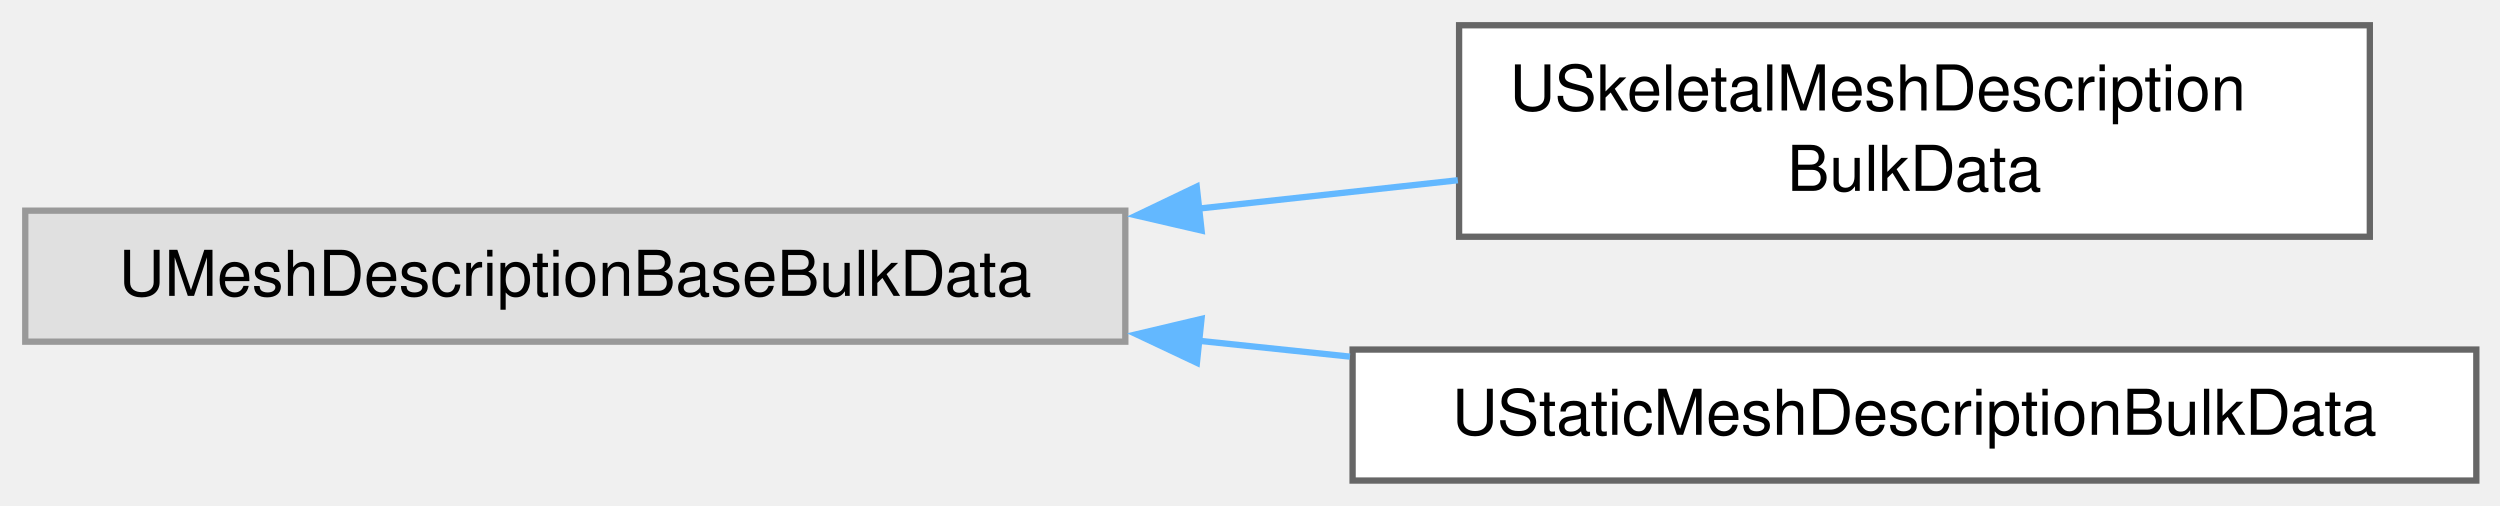
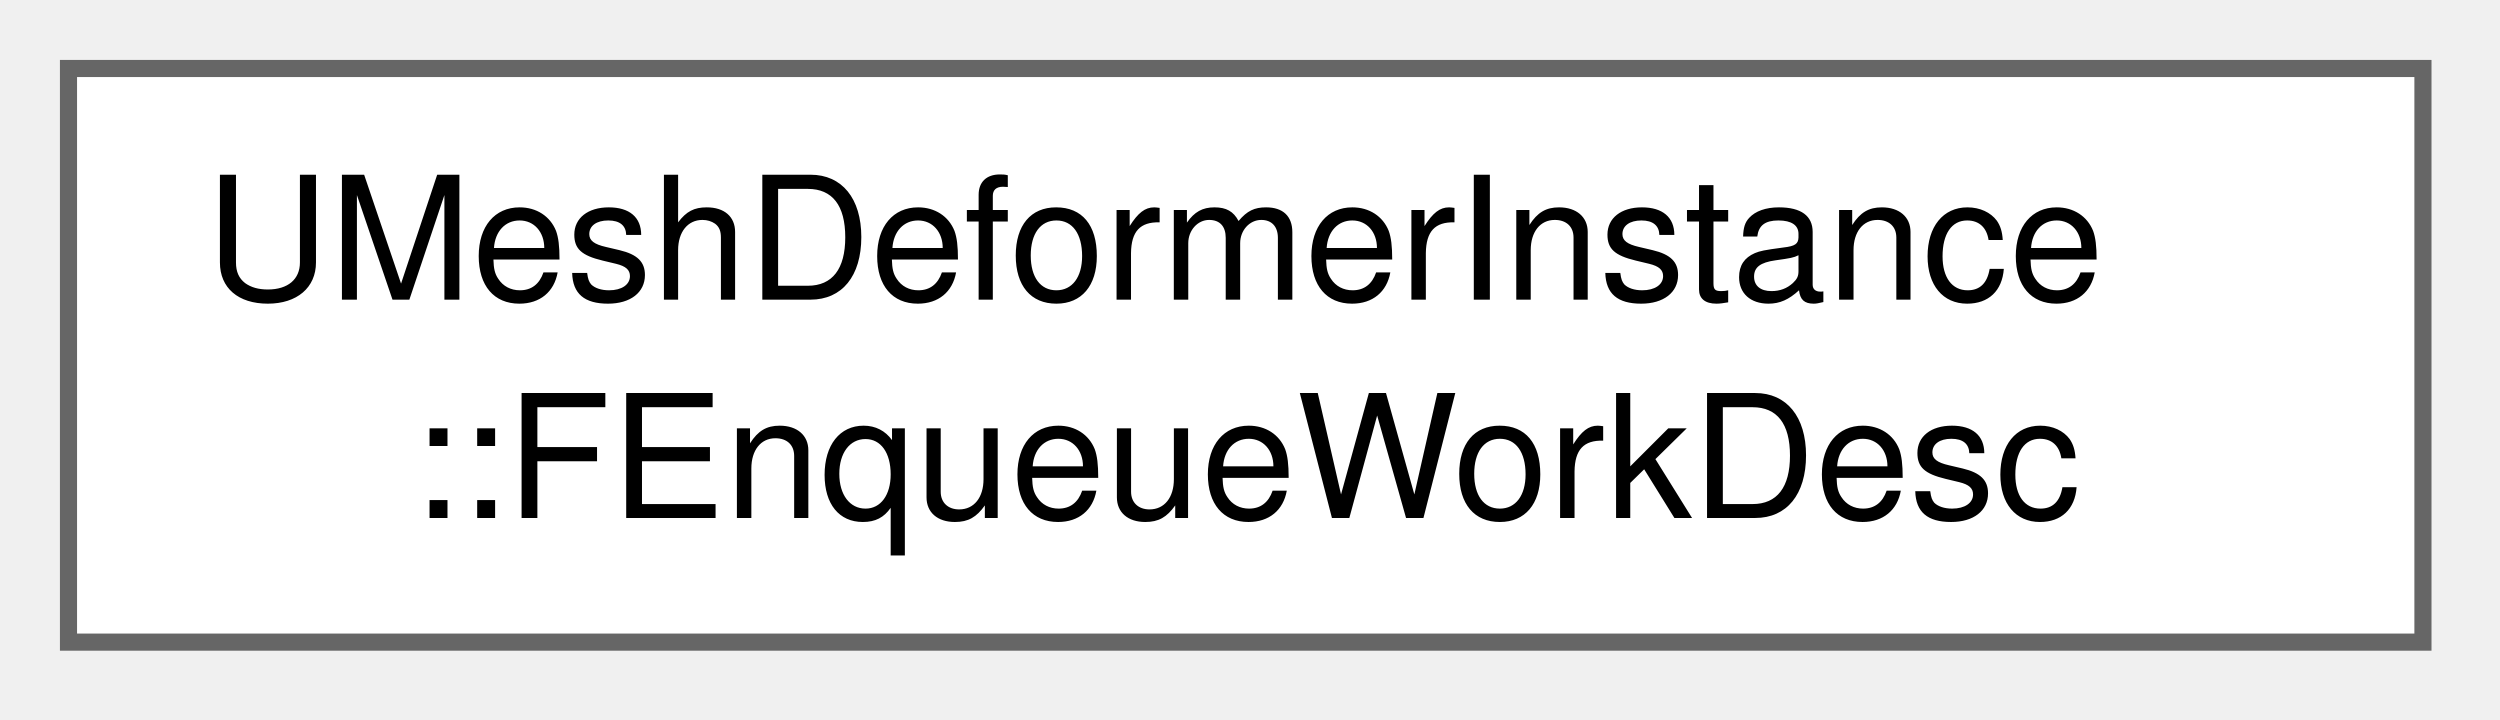
- <svg xmlns="http://www.w3.org/2000/svg" xmlns:xlink="http://www.w3.org/1999/xlink" width="396pt" height="80pt" viewBox="0.00 0.00 396.00 80.00">
-   <g id="graph0" class="graph" transform="scale(1 1) rotate(0) translate(4 76.12)">
+ <svg xmlns="http://www.w3.org/2000/svg" xmlns:xlink="http://www.w3.org/1999/xlink" width="146pt" height="42pt" viewBox="0.00 0.00 146.00 42.00">
+   <g id="graph0" class="graph" transform="scale(1 1) rotate(0) translate(4 37.5)">
    <g id="Node000000" class="node">
      <g id="a_Node000000">
-         <a xlink:title=" ">
-           <polygon fill="#e0e0e0" stroke="#999999" points="174.25,-42.75 0,-42.75 0,-22 174.25,-22 174.25,-42.75" />
-           <text xml:space="preserve" text-anchor="middle" x="87.12" y="-29.25" font-family="Helvetica,sans-Serif" font-size="10.00">UMeshDescriptionBaseBulkData</text>
-         </a>
-       </g>
-     </g>
-     <g id="Node000001" class="node">
-       <g id="a_Node000001">
-         <a xlink:href="classUSkeletalMeshDescriptionBulkData.html" target="_top" xlink:title=" ">
-           <polygon fill="white" stroke="#666666" points="371.38,-72.12 227.12,-72.12 227.12,-38.62 371.38,-38.62 371.38,-72.12" />
-           <text xml:space="preserve" text-anchor="start" x="235.12" y="-58.62" font-family="Helvetica,sans-Serif" font-size="10.00">USkeletalMeshDescription</text>
-           <text xml:space="preserve" text-anchor="middle" x="299.25" y="-45.88" font-family="Helvetica,sans-Serif" font-size="10.00">BulkData</text>
-         </a>
-       </g>
-     </g>
-     <g id="edge1151_Node000000_Node000001" class="edge">
-       <g id="a_edge1151_Node000000_Node000001">
-         <a xlink:title=" ">
-           <path fill="none" stroke="#63b8ff" d="M185.61,-43.05C199.53,-44.57 213.63,-46.11 226.92,-47.57" />
-           <polygon fill="#63b8ff" stroke="#63b8ff" points="186.33,-39.6 176.01,-41.99 185.56,-46.56 186.33,-39.6" />
-         </a>
-       </g>
-     </g>
-     <g id="Node000002" class="node">
-       <g id="a_Node000002">
-         <a xlink:href="classUStaticMeshDescriptionBulkData.html" target="_top" xlink:title=" ">
-           <polygon fill="white" stroke="#666666" points="388.25,-20.75 210.25,-20.75 210.25,0 388.25,0 388.25,-20.75" />
-           <text xml:space="preserve" text-anchor="middle" x="299.25" y="-7.25" font-family="Helvetica,sans-Serif" font-size="10.00">UStaticMeshDescriptionBulkData</text>
-         </a>
-       </g>
-     </g>
-     <g id="edge1152_Node000000_Node000002" class="edge">
-       <g id="a_edge1152_Node000000_Node000002">
-         <a xlink:title=" ">
-           <path fill="none" stroke="#63b8ff" d="M185.78,-22.15C193.8,-21.31 201.88,-20.46 209.83,-19.63" />
-           <polygon fill="#63b8ff" stroke="#63b8ff" points="185.59,-18.65 176.01,-23.17 186.32,-25.61 185.59,-18.65" />
+         <a xlink:href="structUMeshDeformerInstance_1_1FEnqueueWorkDesc.html" target="_top" xlink:title=" ">
+           <polygon fill="white" stroke="#666666" points="137.5,-33.5 0,-33.5 0,0 137.5,0 137.5,-33.5" />
+           <text xml:space="preserve" text-anchor="start" x="8" y="-20" font-family="Helvetica,sans-Serif" font-size="10.00">UMeshDeformerInstance</text>
+           <text xml:space="preserve" text-anchor="middle" x="68.75" y="-7.25" font-family="Helvetica,sans-Serif" font-size="10.00">::FEnqueueWorkDesc</text>
        </a>
      </g>
    </g>
  </g>
</svg>
